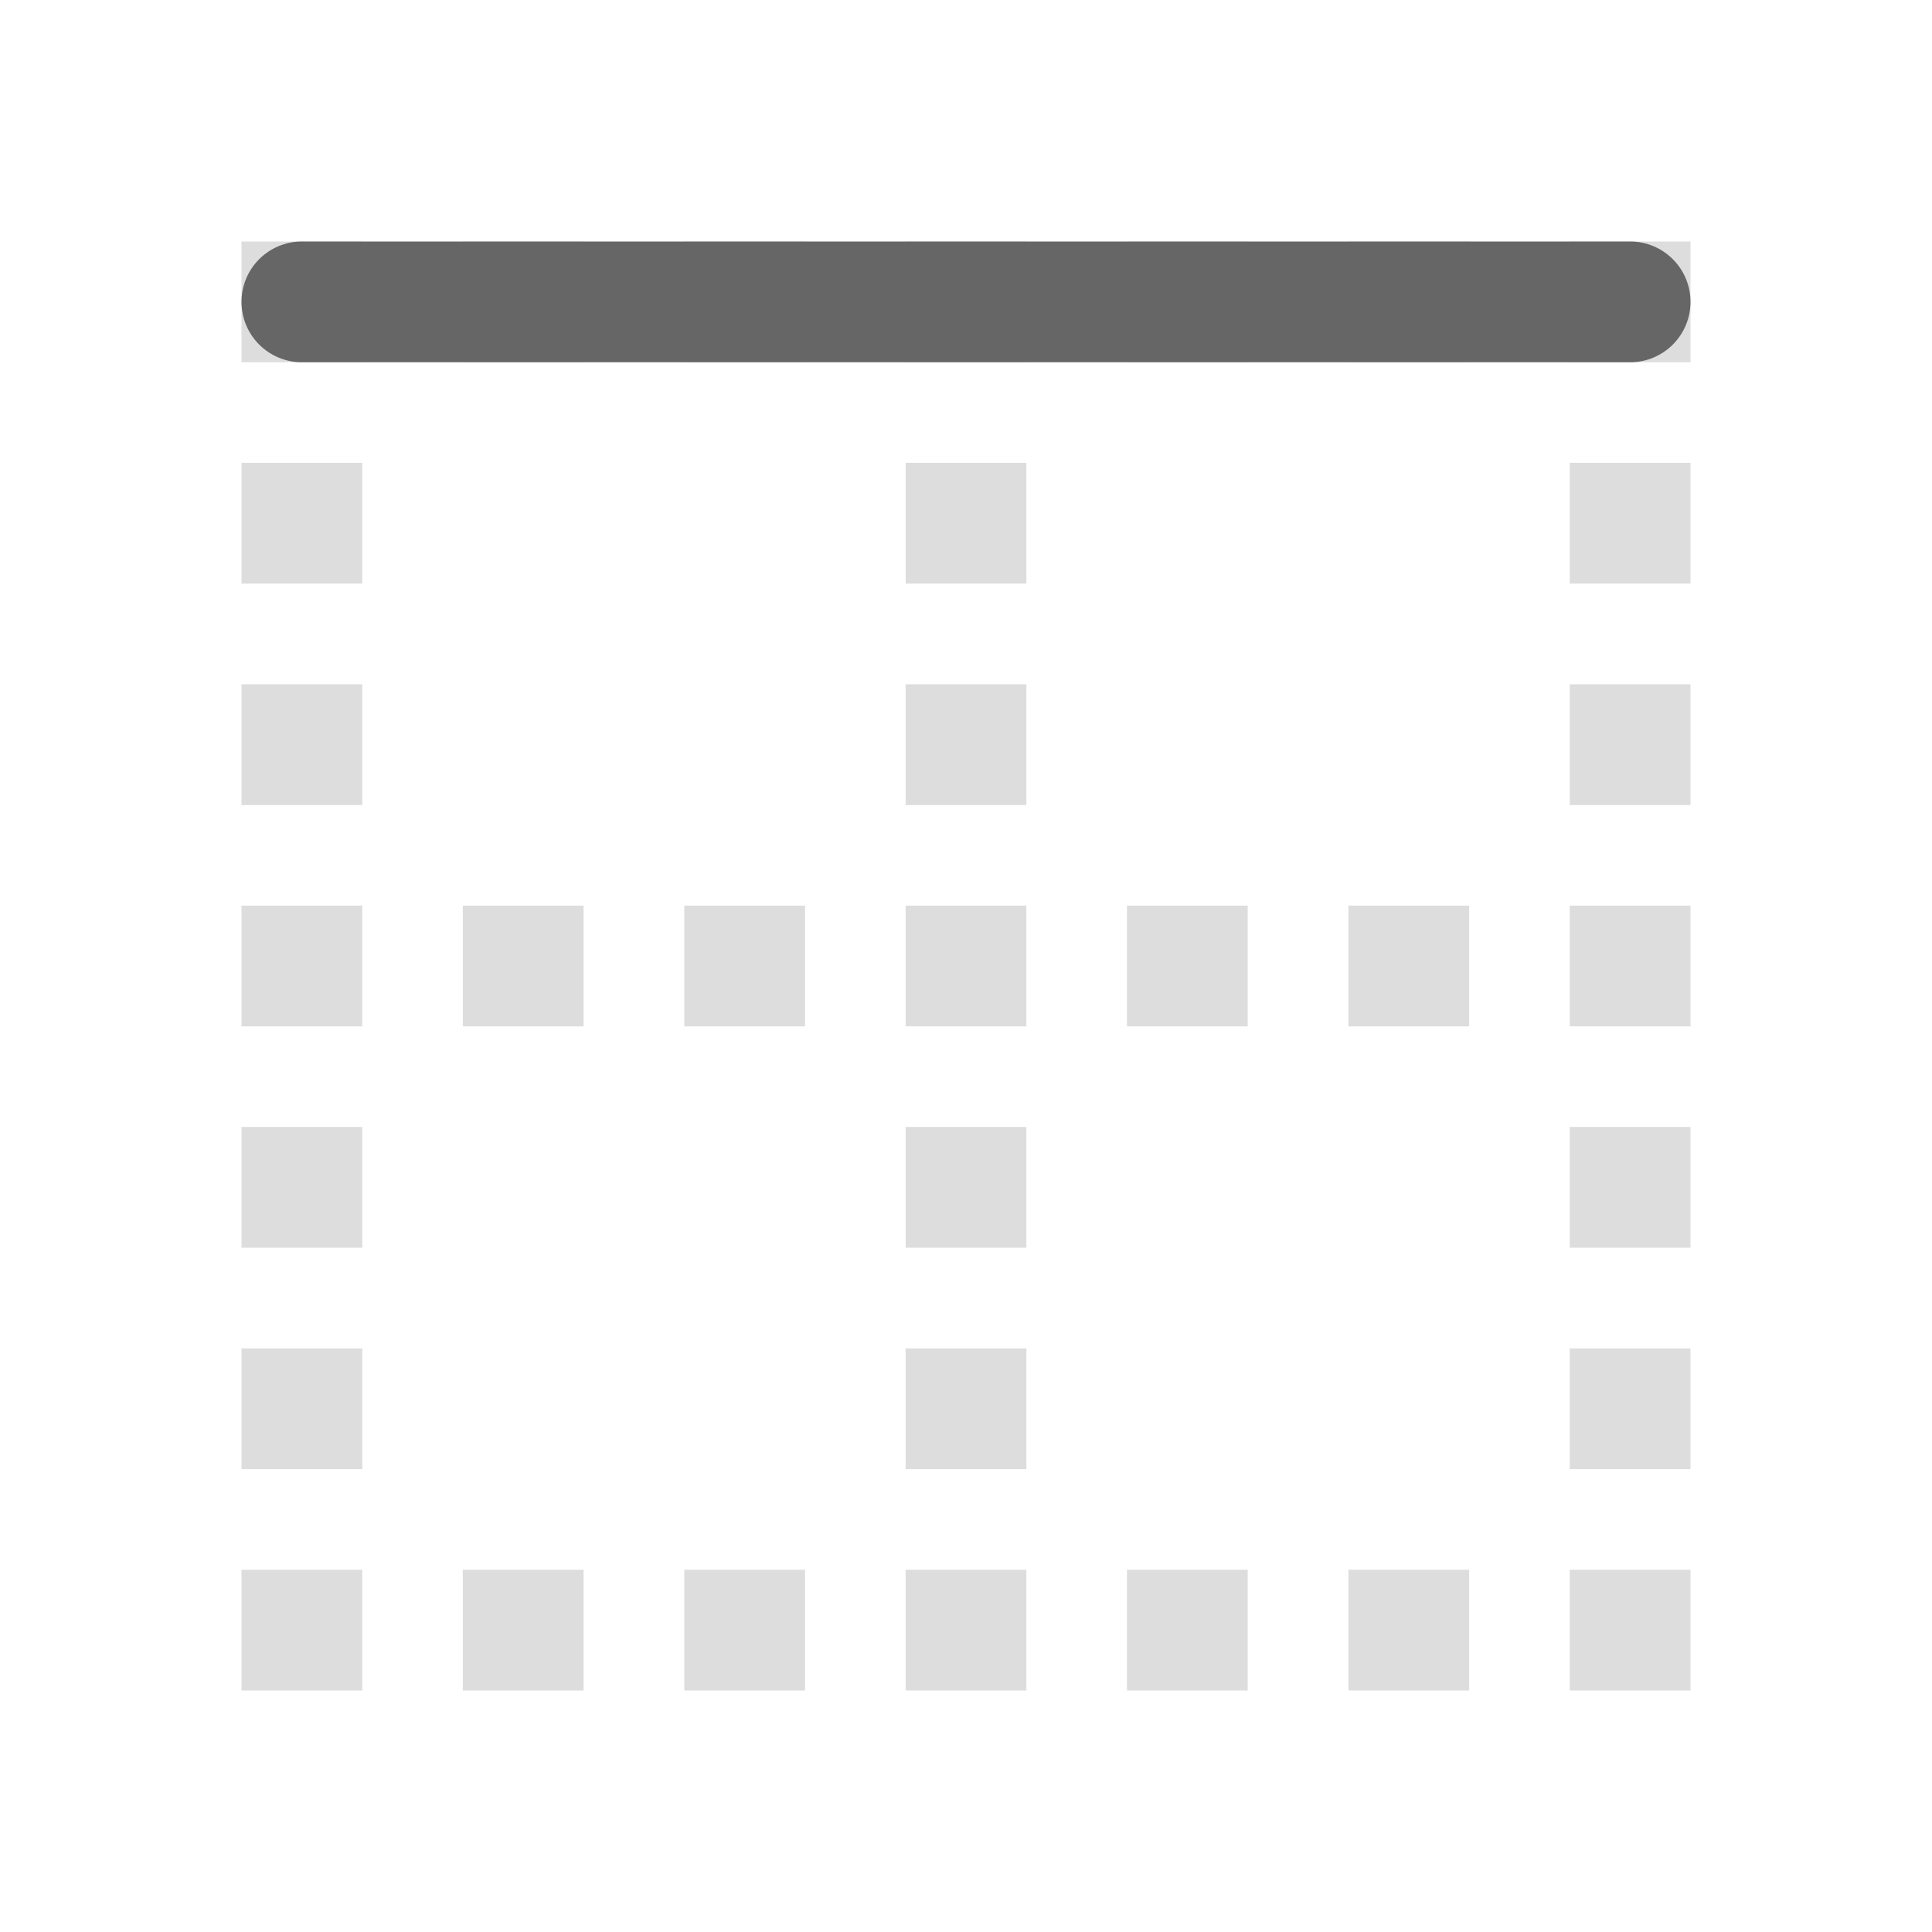
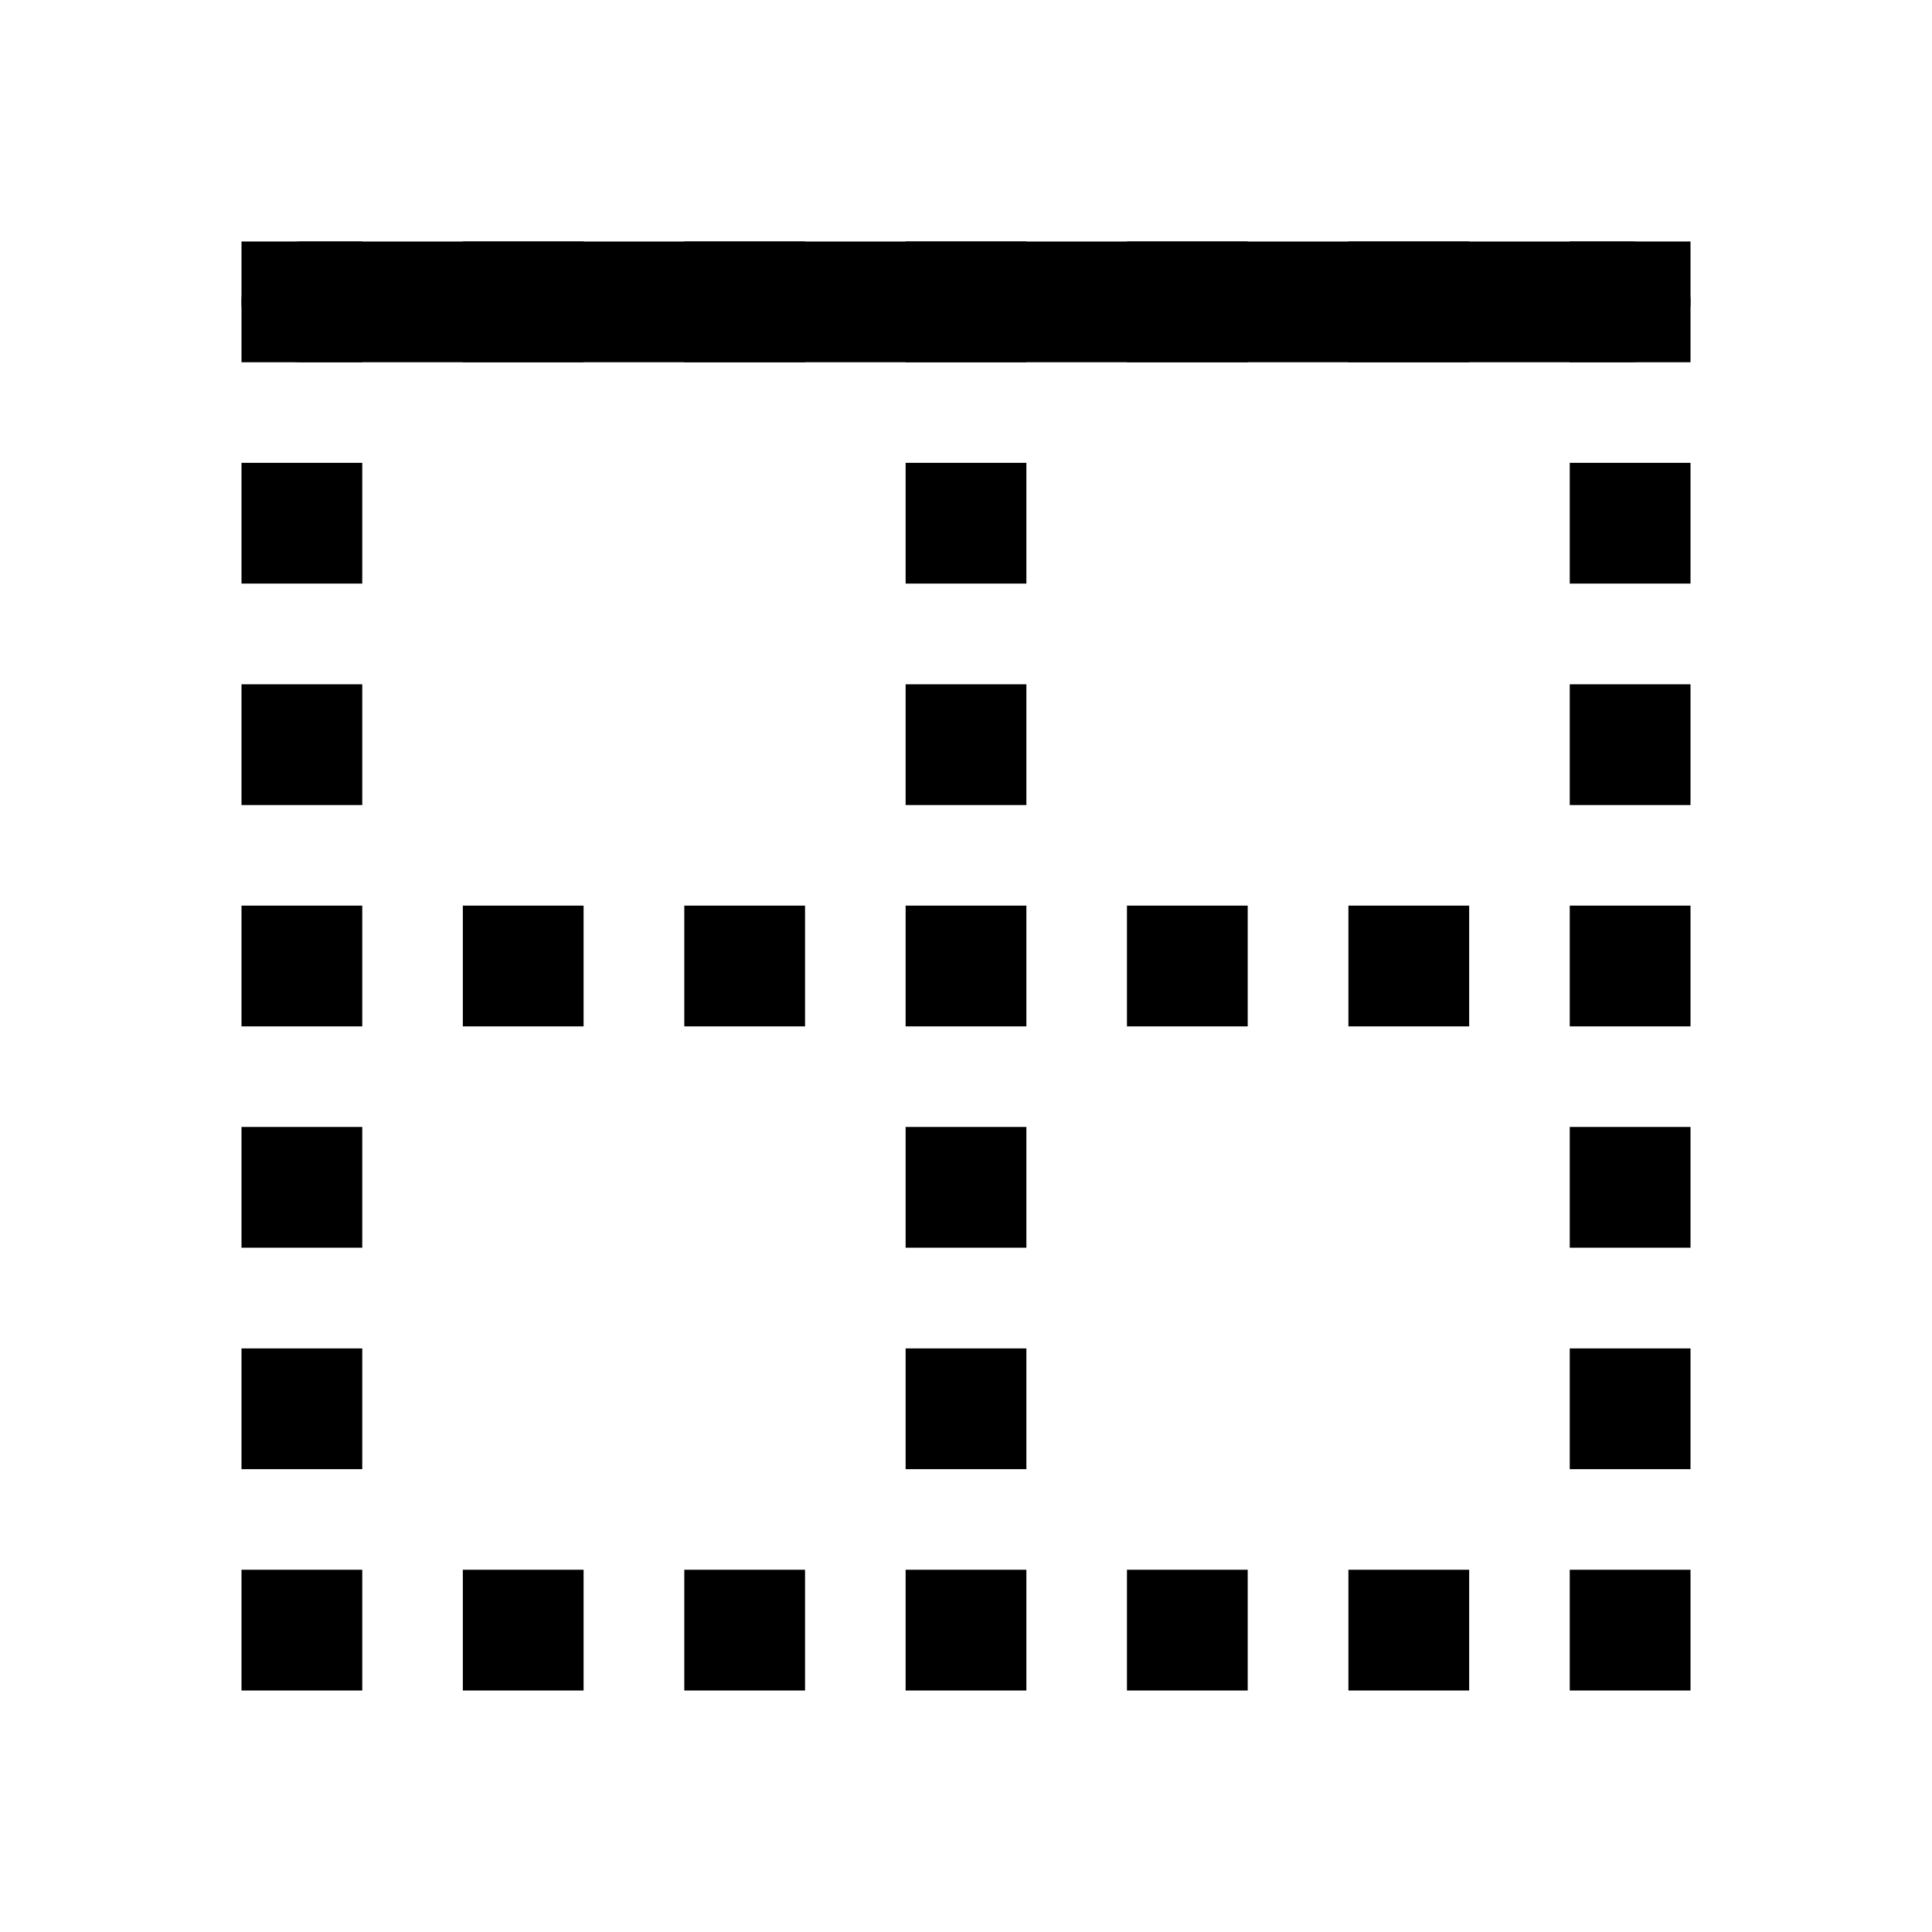
- <svg xmlns="http://www.w3.org/2000/svg" fill="none" viewBox="0 0 16 16">
-   <path fill="#DDD" d="M3 2v1H2V2h1Zm.833 0h1v1h-1V2Zm1.834 0h1v1h-1V2Zm4.666 0h-1v1h1V2Zm1.834 0h-1v1h1V2ZM13 2h1v1h-1V2ZM3 3.833v1H2v-1h1Zm11 0v1h-1v-1h1ZM3 5.667v1H2v-1h1Zm11 0v1h-1v-1h1ZM3 9.333v1H2v-1h1Zm11 0v1h-1v-1h1ZM3 11.167v1H2v-1h1Zm11 0v1h-1v-1h1ZM3 13v1H2v-1h1Zm.833 0h1v1h-1v-1Zm1.834 0h1v1h-1v-1Zm4.666 0h-1v1h1v-1Zm.834 0h1v1h-1v-1ZM14 13v1h-1v-1h1ZM8.5 2v1h-1V2h1Zm0 1.833v1h-1v-1h1Zm0 1.834v1h-1v-1h1Zm0 3.666v1h-1v-1h1Zm0 1.834v1h-1v-1h1ZM8.5 13v1h-1v-1h1ZM3 7.5H2v1h1v-1Zm1.833 0h-1v1h1v-1Zm1.834 0h-1v1h1v-1Zm1.833 0h-1v1h1v-1Zm1.833 0h-1v1h1v-1Zm1.834 0h-1v1h1v-1ZM14 7.5h-1v1h1v-1Z" />
-   <path fill="#666" d="M13.5 2h-11a.5.5 0 0 0 0 1h11a.5.5 0 0 0 0-1Z" />
+ <svg xmlns="http://www.w3.org/2000/svg" viewBox="0 0 16 16" fill="currentColor">
+   <g class="tableStokeP7">
+     <path class="secondary" d="M3 2v1H2V2h1Zm.833 0h1v1h-1V2Zm1.834 0h1v1h-1V2Zm4.666 0h-1v1h1V2Zm1.834 0h-1v1h1V2ZM13 2h1v1h-1V2ZM3 3.833v1H2v-1h1Zm11 0v1h-1v-1h1ZM3 5.667v1H2v-1h1Zm11 0v1h-1v-1h1ZM3 9.333v1H2v-1h1Zm11 0v1h-1v-1h1ZM3 11.167v1H2v-1h1Zm11 0v1h-1v-1h1ZM3 13v1H2v-1h1Zm.833 0h1v1h-1v-1Zm1.834 0h1v1h-1v-1Zm4.666 0h-1v1h1v-1Zm.834 0h1v1h-1v-1ZM14 13v1h-1v-1h1ZM8.5 2v1h-1V2h1Zm0 1.833v1h-1v-1h1Zm0 1.834v1h-1v-1h1Zm0 3.666v1h-1v-1h1Zm0 1.834v1h-1v-1h1ZM8.5 13v1h-1v-1h1ZM3 7.5H2v1h1v-1Zm1.833 0h-1v1h1v-1Zm1.834 0h-1v1h1v-1Zm1.833 0h-1v1h1v-1Zm1.833 0h-1v1h1v-1Zm1.834 0h-1v1h1v-1ZM14 7.5h-1v1h1v-1Z" />
+     <path class="primary" d="M13.5 2h-11a.5.5 0 0 0 0 1h11a.5.5 0 0 0 0-1Z" />
+   </g>
</svg>
